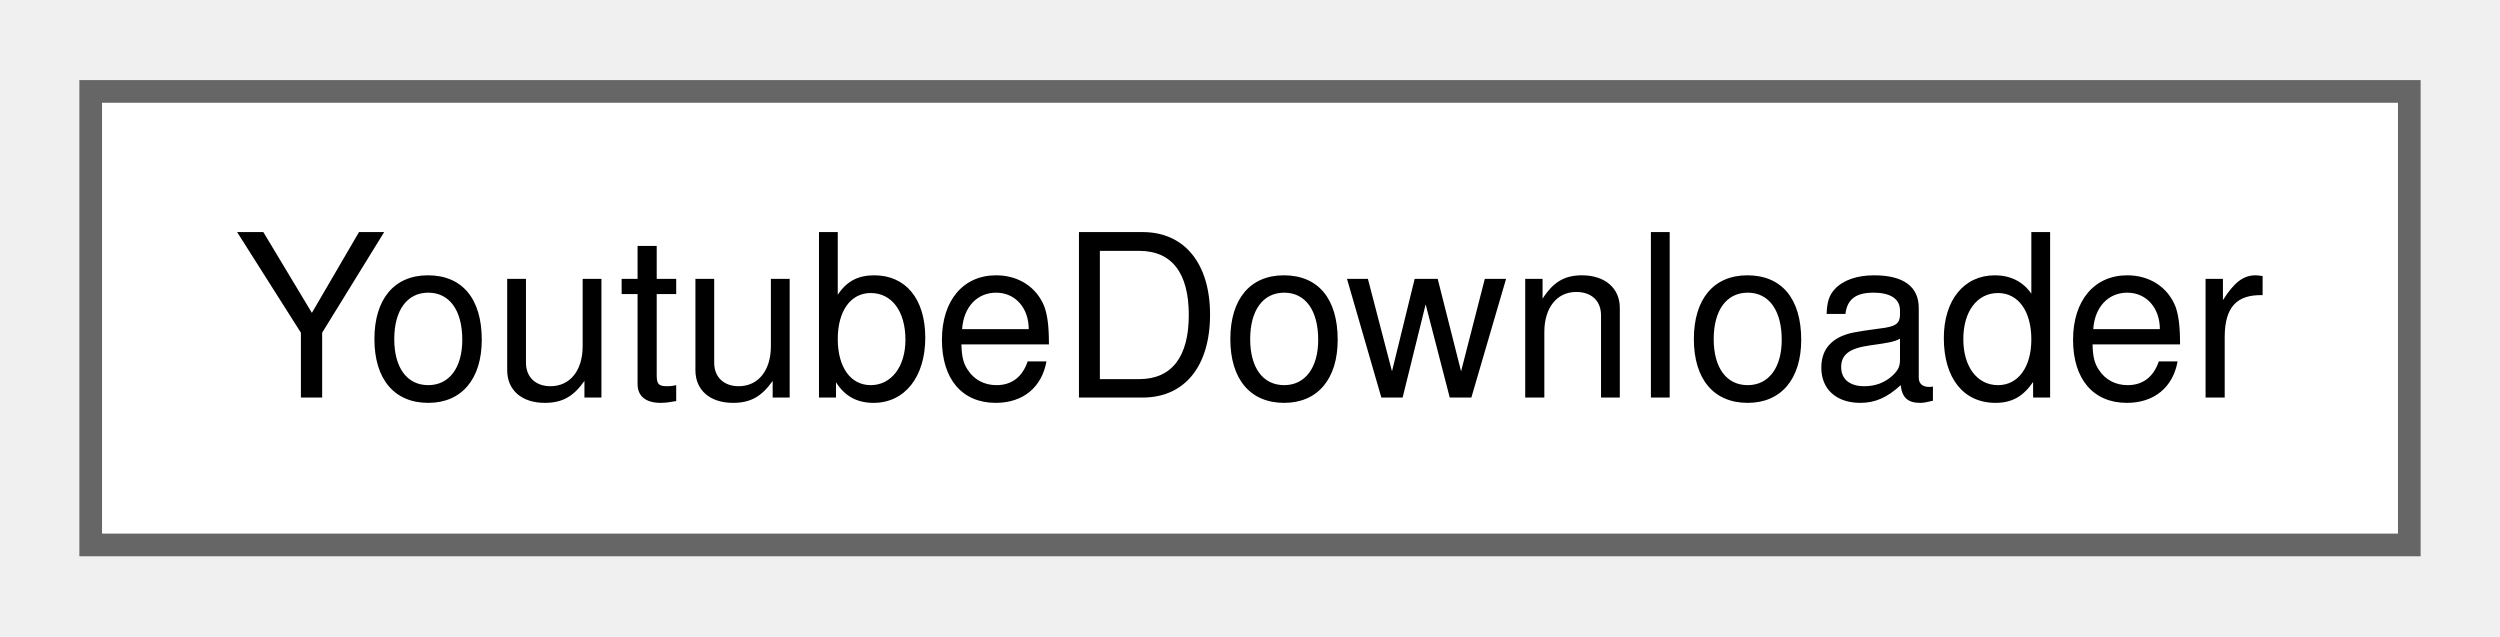
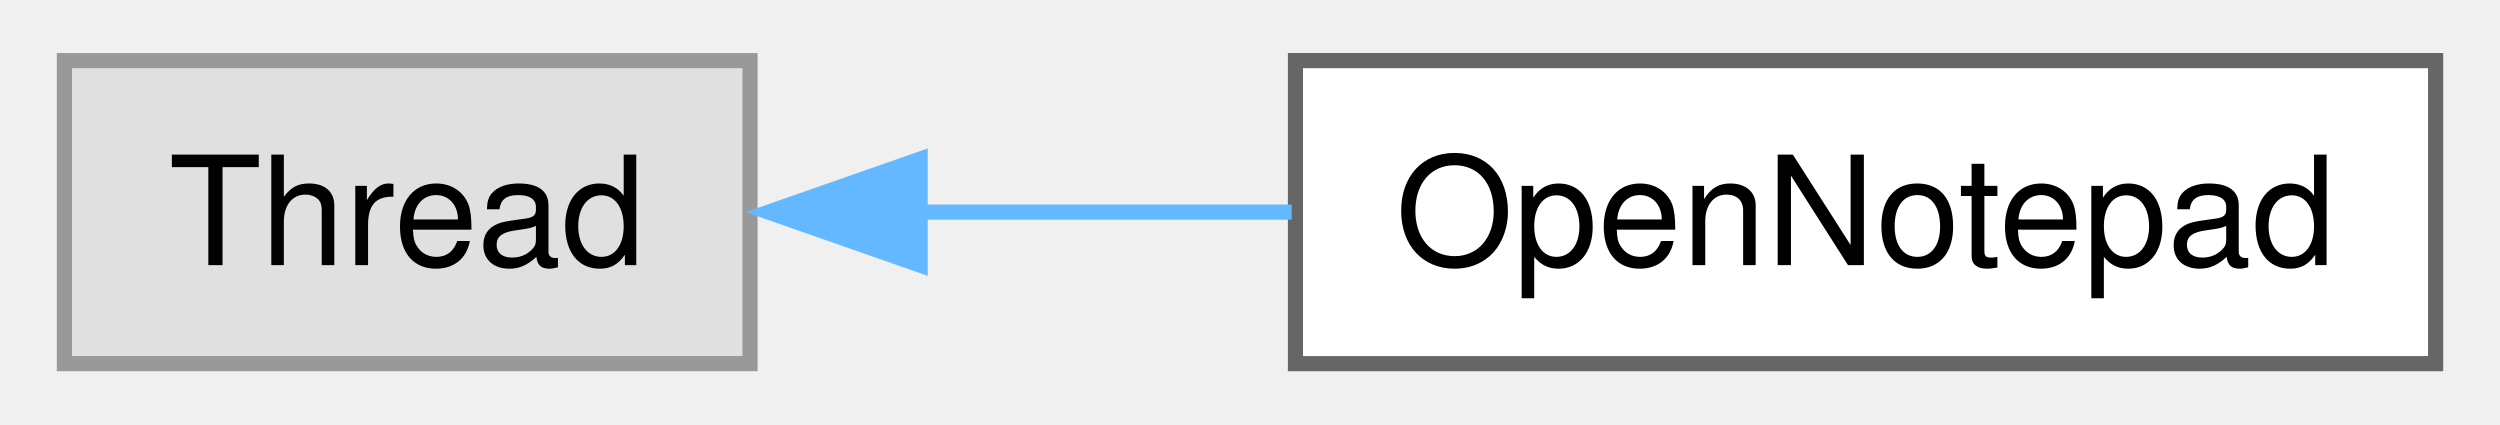
- <svg xmlns="http://www.w3.org/2000/svg" xmlns:xlink="http://www.w3.org/1999/xlink" width="110pt" height="28pt" viewBox="0.00 0.00 110.25 28.00">
+ <svg xmlns="http://www.w3.org/2000/svg" xmlns:xlink="http://www.w3.org/1999/xlink" width="165pt" height="28pt" viewBox="0.00 0.00 164.50 28.00">
  <g id="graph0" class="graph" transform="scale(1 1) rotate(0) translate(4 24)">
    <g id="Node000000" class="node">
      <g id="a_Node000000">
-         <a xlink:href="class_source_1_1_controller_1_1main__window_1_1_youtube_downloader.html" target="_top" xlink:title="Class for YouTube download GUI.">
-           <polygon fill="white" stroke="#666666" points="102.25,-20 0,-20 0,0 102.25,0 102.25,-20" />
-           <text text-anchor="middle" x="51.12" y="-6.5" font-family="Helvetica,sans-Serif" font-size="10.00">YoutubeDownloader</text>
+         <a xlink:title=" ">
+           <polygon fill="#e0e0e0" stroke="#999999" points="45.25,-20 0,-20 0,0 45.25,0 45.25,-20" />
+           <text text-anchor="middle" x="22.62" y="-6.5" font-family="Helvetica,sans-Serif" font-size="10.00">Thread</text>
+         </a>
+       </g>
+     </g>
+     <g id="Node000001" class="node">
+       <g id="a_Node000001">
+         <a xlink:href="classdoxygen__creator_1_1_open_notepad.html" target="_top" xlink:title="Class to open Notepad in thread to prevent program stop until close file.">
+           <polygon fill="white" stroke="#666666" points="156.5,-20 81.25,-20 81.25,0 156.5,0 156.5,-20" />
+           <text text-anchor="middle" x="118.88" y="-6.5" font-family="Helvetica,sans-Serif" font-size="10.00">OpenNotepad</text>
+         </a>
+       </g>
+     </g>
+     <g id="edge3_Node000000_Node000001" class="edge">
+       <g id="a_edge3_Node000000_Node000001">
+         <a xlink:title=" ">
+           <path fill="none" stroke="#63b8ff" d="M56.25,-10C64.23,-10 72.83,-10 81,-10" />
+           <polygon fill="#63b8ff" stroke="#63b8ff" points="56.48,-6.5 46.48,-10 56.48,-13.5 56.48,-6.5" />
        </a>
      </g>
    </g>
  </g>
</svg>
